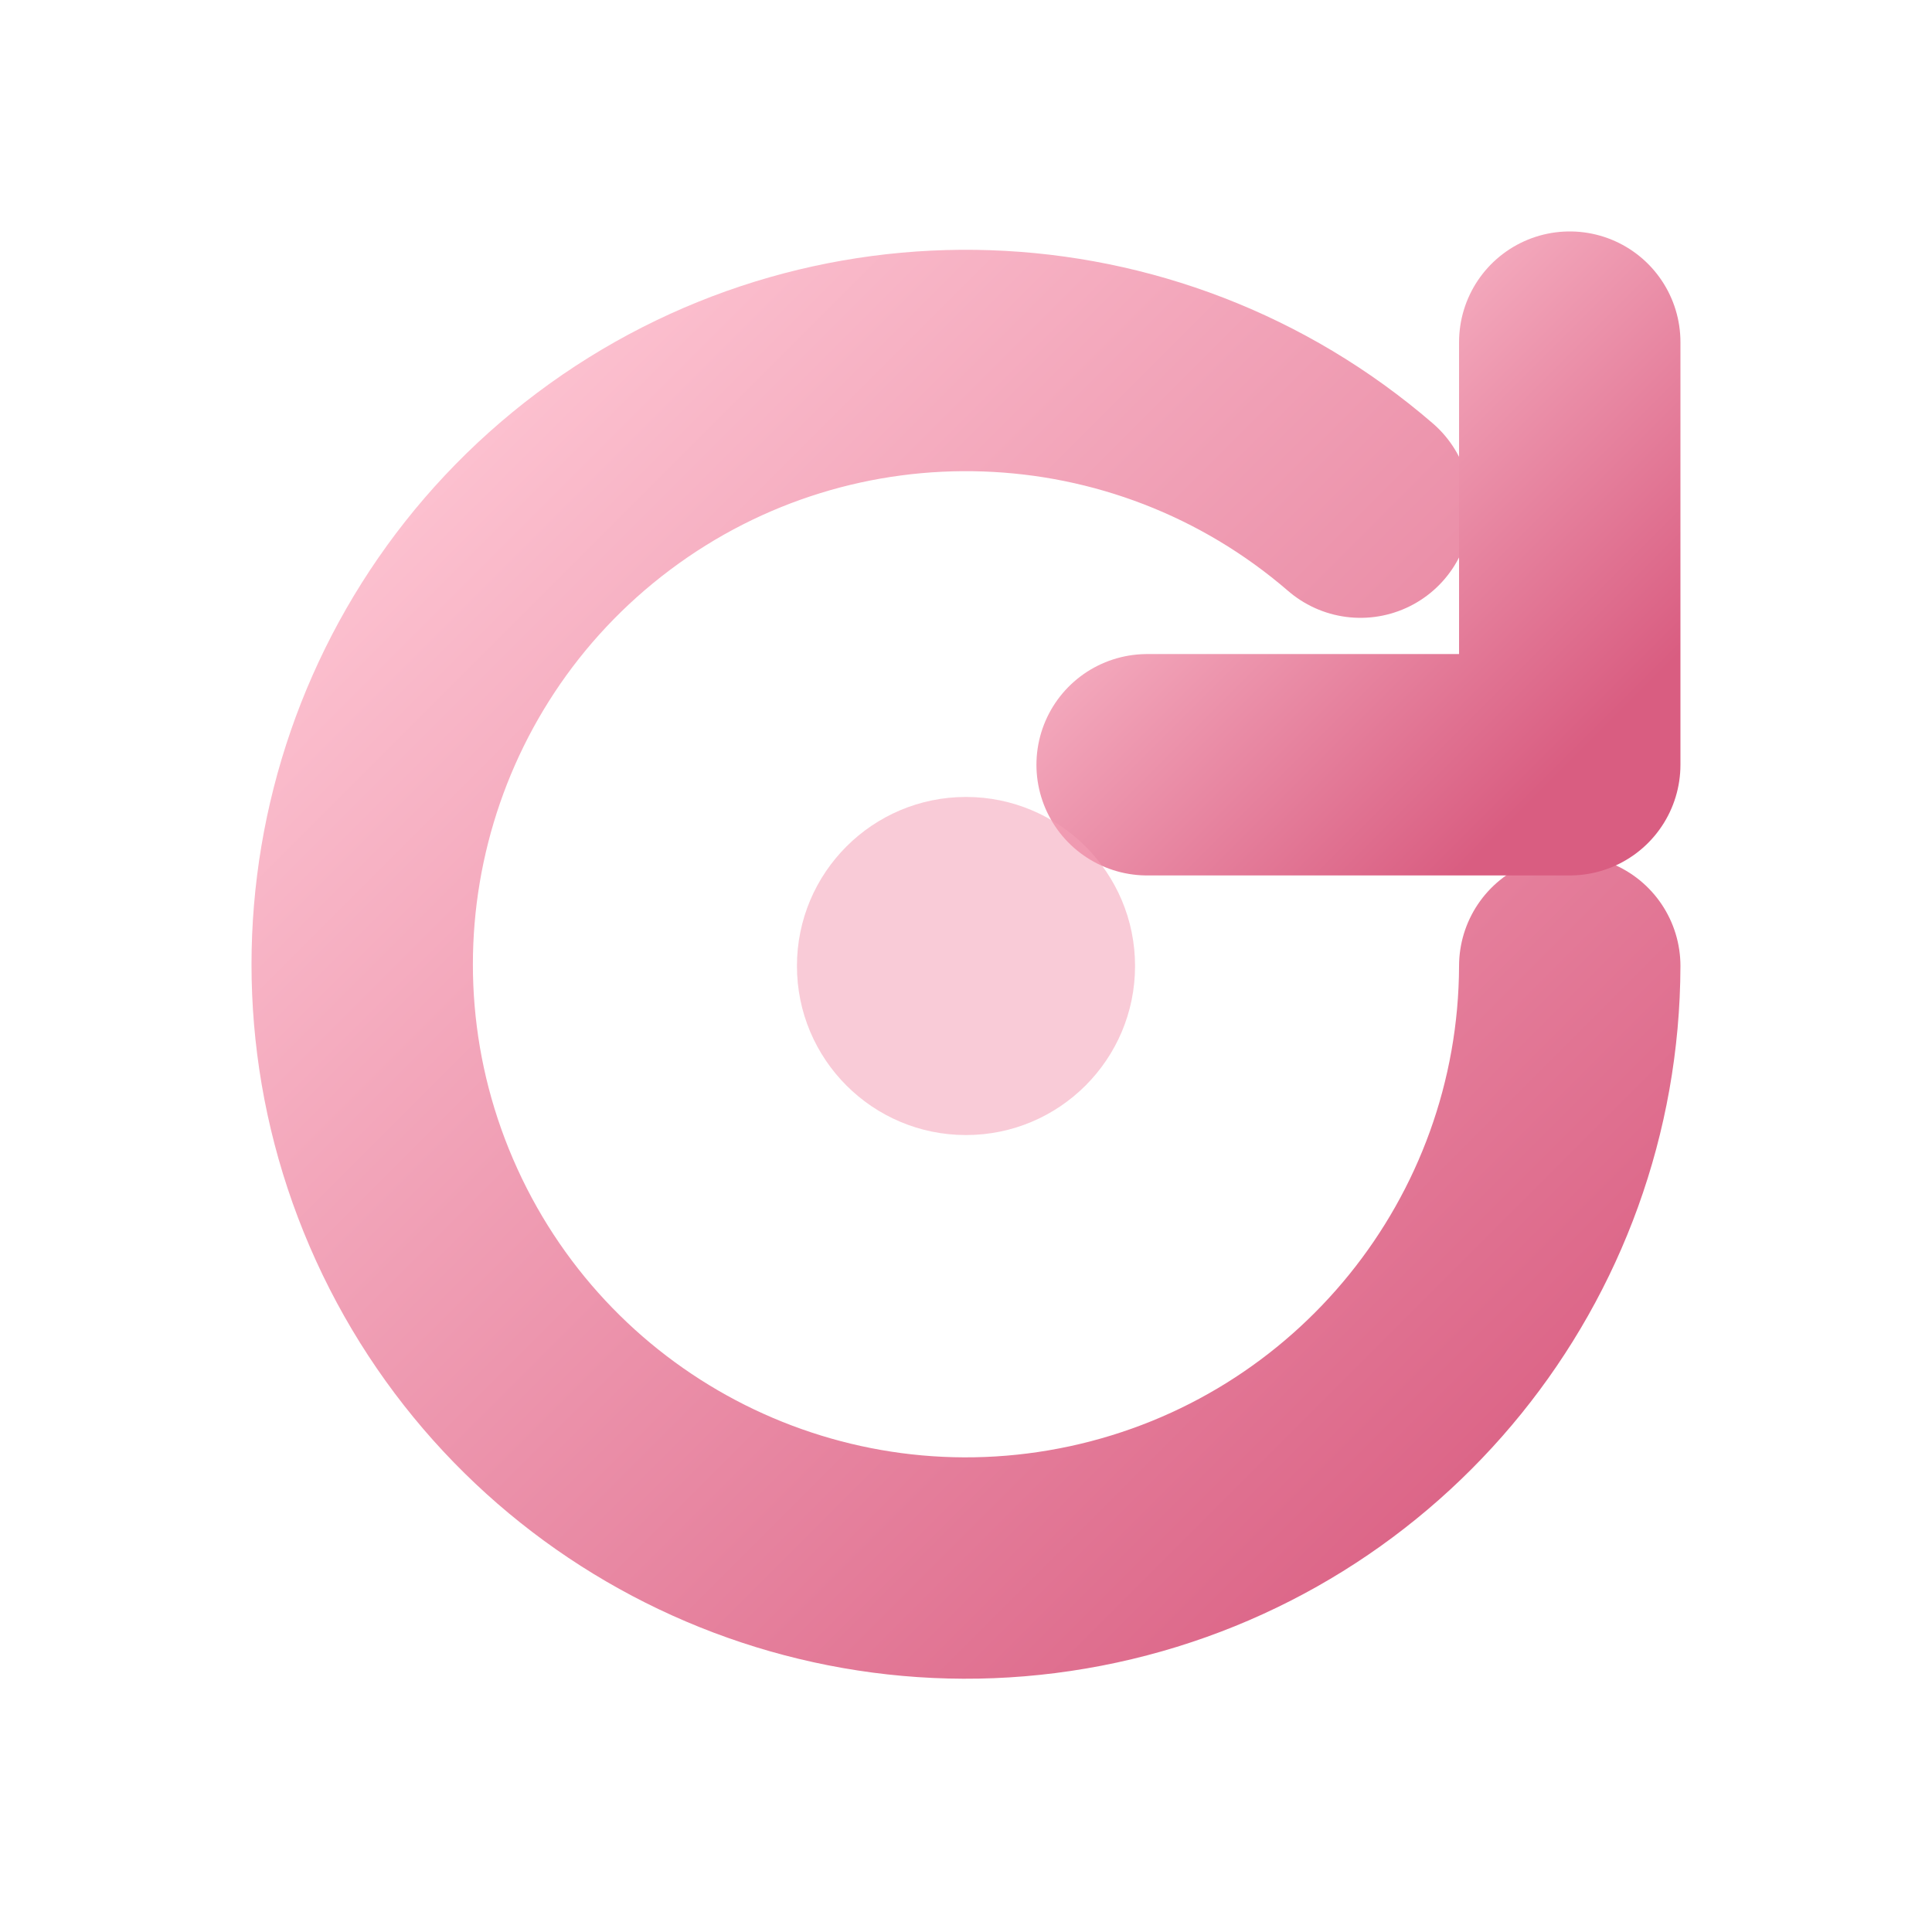
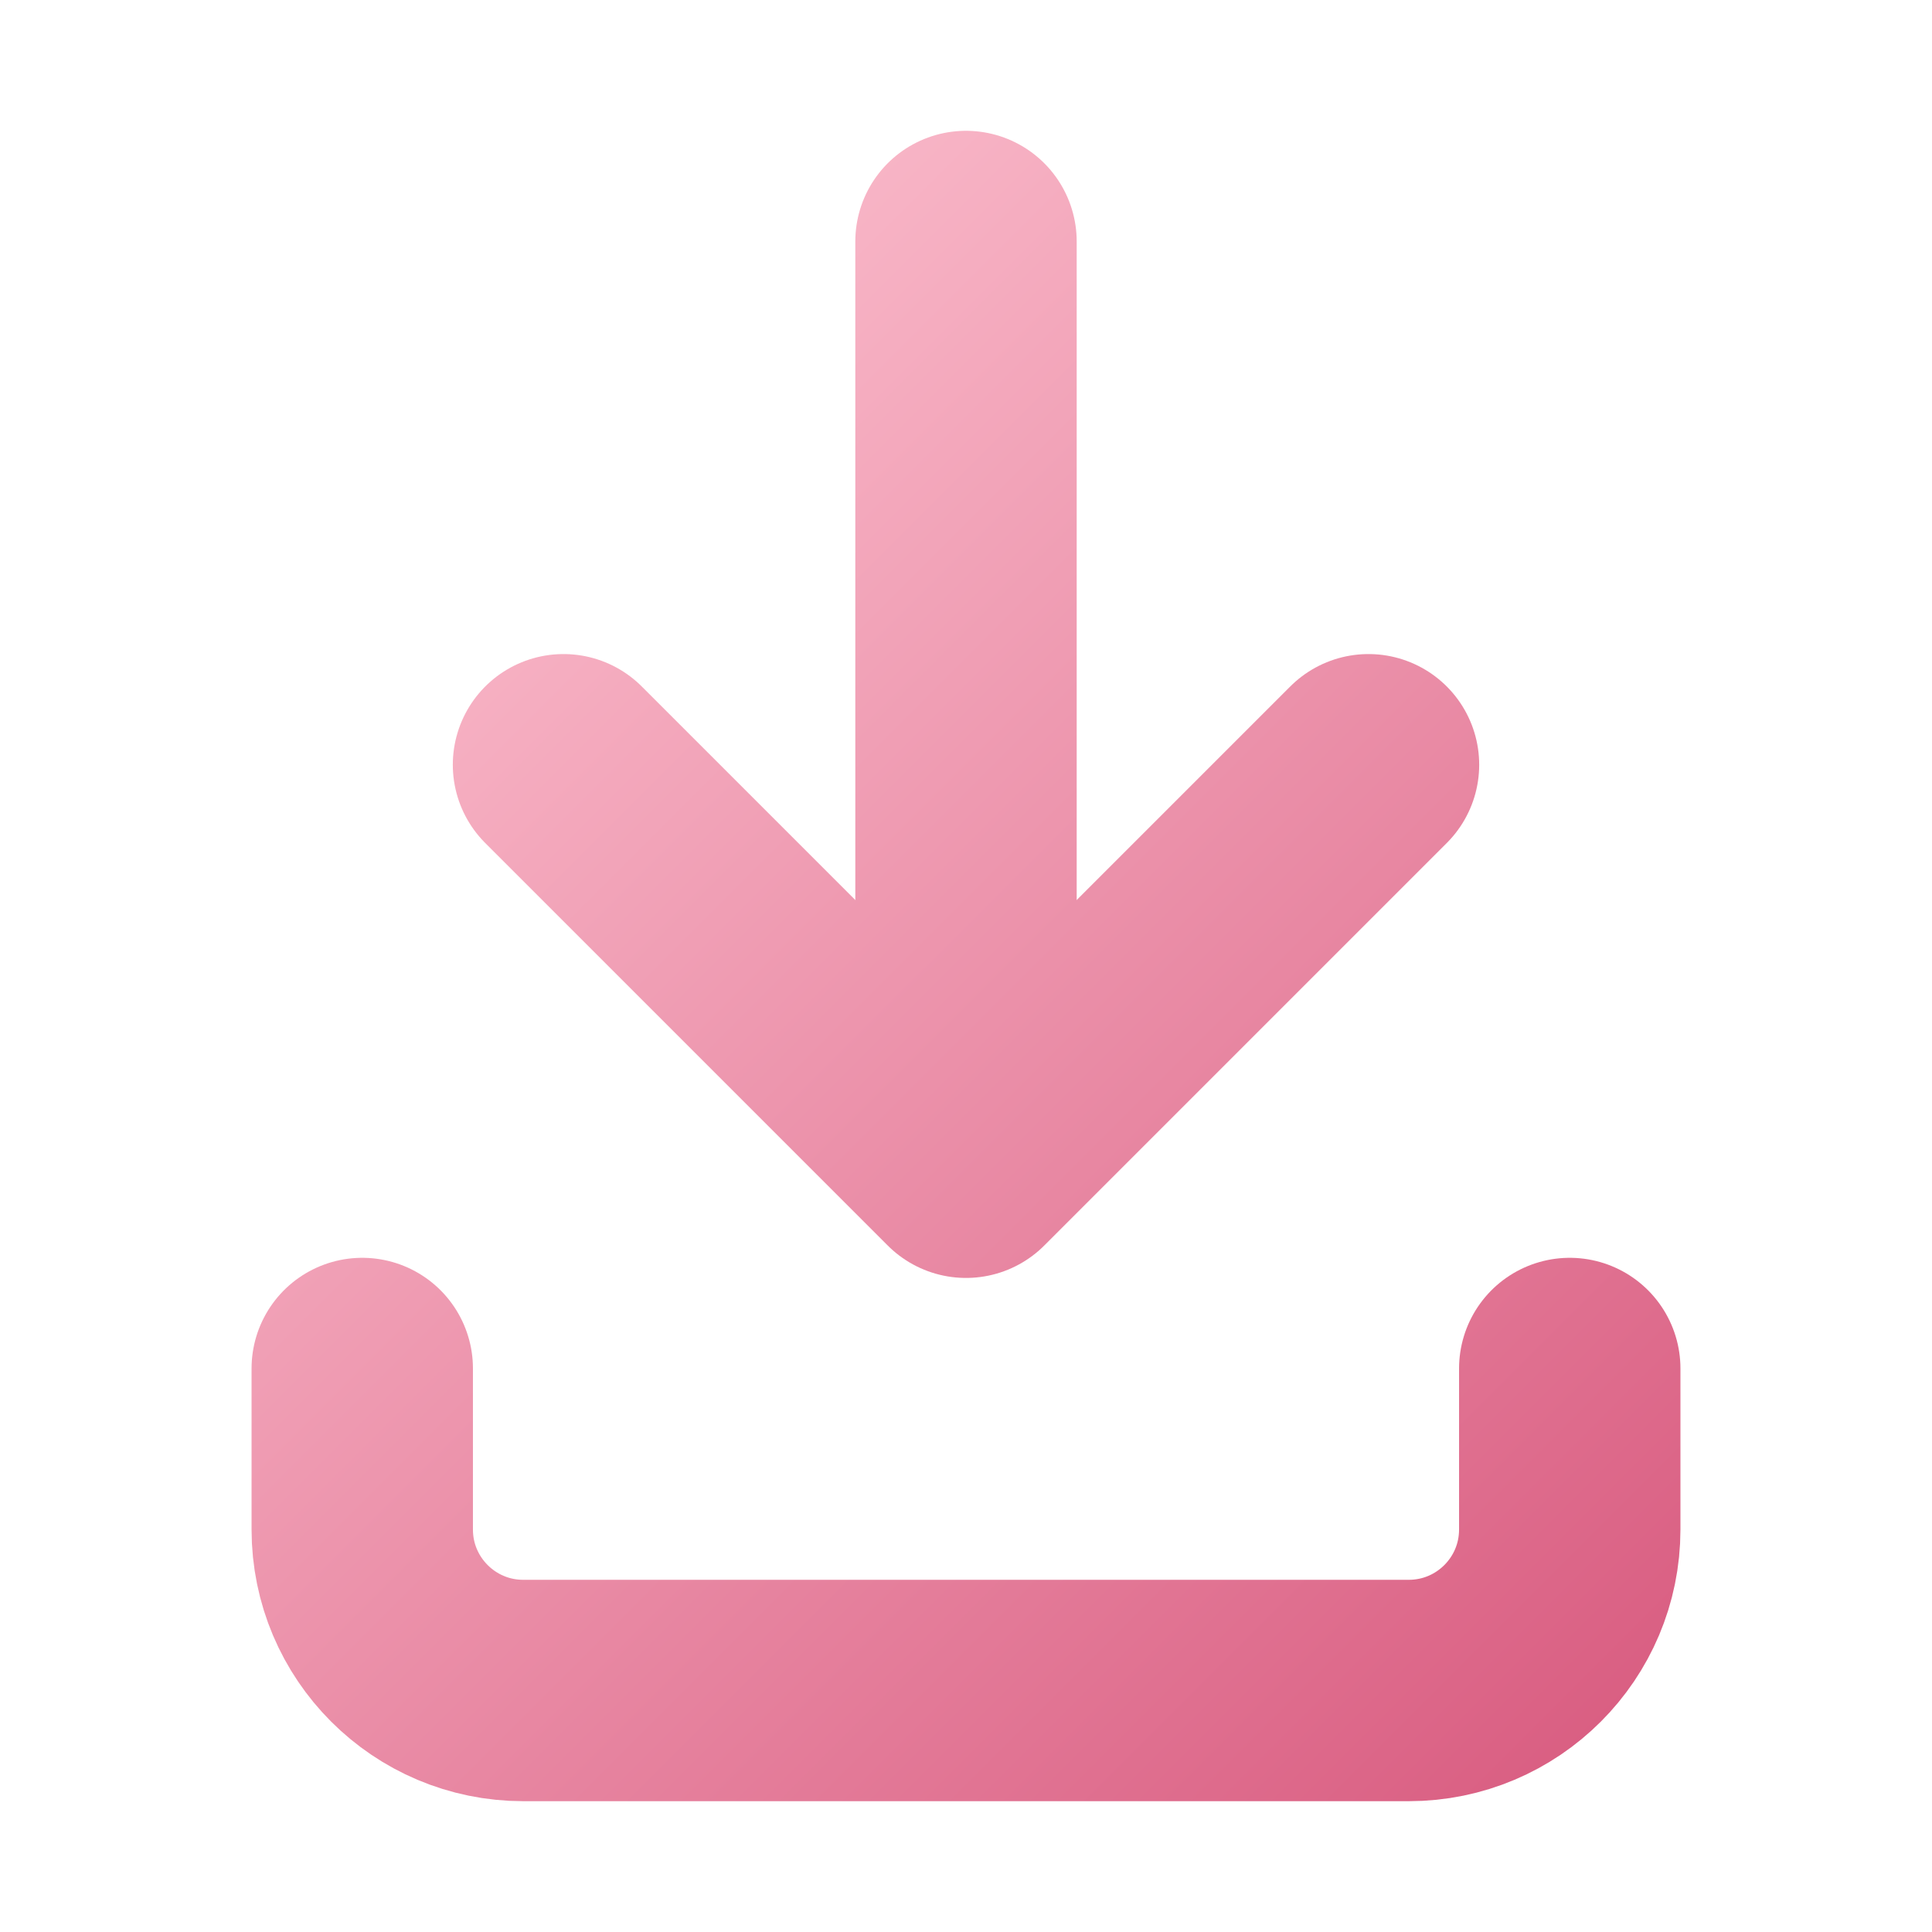
<svg xmlns="http://www.w3.org/2000/svg" viewBox="0 0 48 48" width="48" height="48">
  <defs>
-     <linearGradient id="ring" x1="0" y1="0" x2="1" y2="1">
+     <linearGradient id="uc" gradientUnits="userSpaceOnUse" x1="6" y1="6" x2="42" y2="42">
      <stop offset="0%" stop-color="#ffc9d6" />
      <stop offset="100%" stop-color="#d95d81" />
    </linearGradient>
  </defs>
-   <path d="M39 24a15 15 0 1 1-5.2-11.4" fill="none" stroke="url(#ring)" stroke-width="5.5" stroke-linecap="round" />
-   <path d="M39 8.5V19h-10.5" fill="none" stroke="url(#ring)" stroke-width="5.5" stroke-linecap="round" stroke-linejoin="round" />
-   <circle cx="24" cy="24" r="4.2" fill="#f4a0b6" fill-opacity="0.55" />
+   <path d="M24 6v22" fill="none" stroke="url(#uc)" stroke-width="5.5" stroke-linecap="round" />
+   <path d="M14 19l10 10 10-10" fill="none" stroke="url(#uc)" stroke-width="5.5" stroke-linecap="round" stroke-linejoin="round" />
+   <path d="M9 34v4a4 4 0 0 0 4 4h22a4 4 0 0 0 4-4v-4" fill="none" stroke="url(#uc)" stroke-width="5.5" stroke-linecap="round" stroke-linejoin="round" />
</svg>
